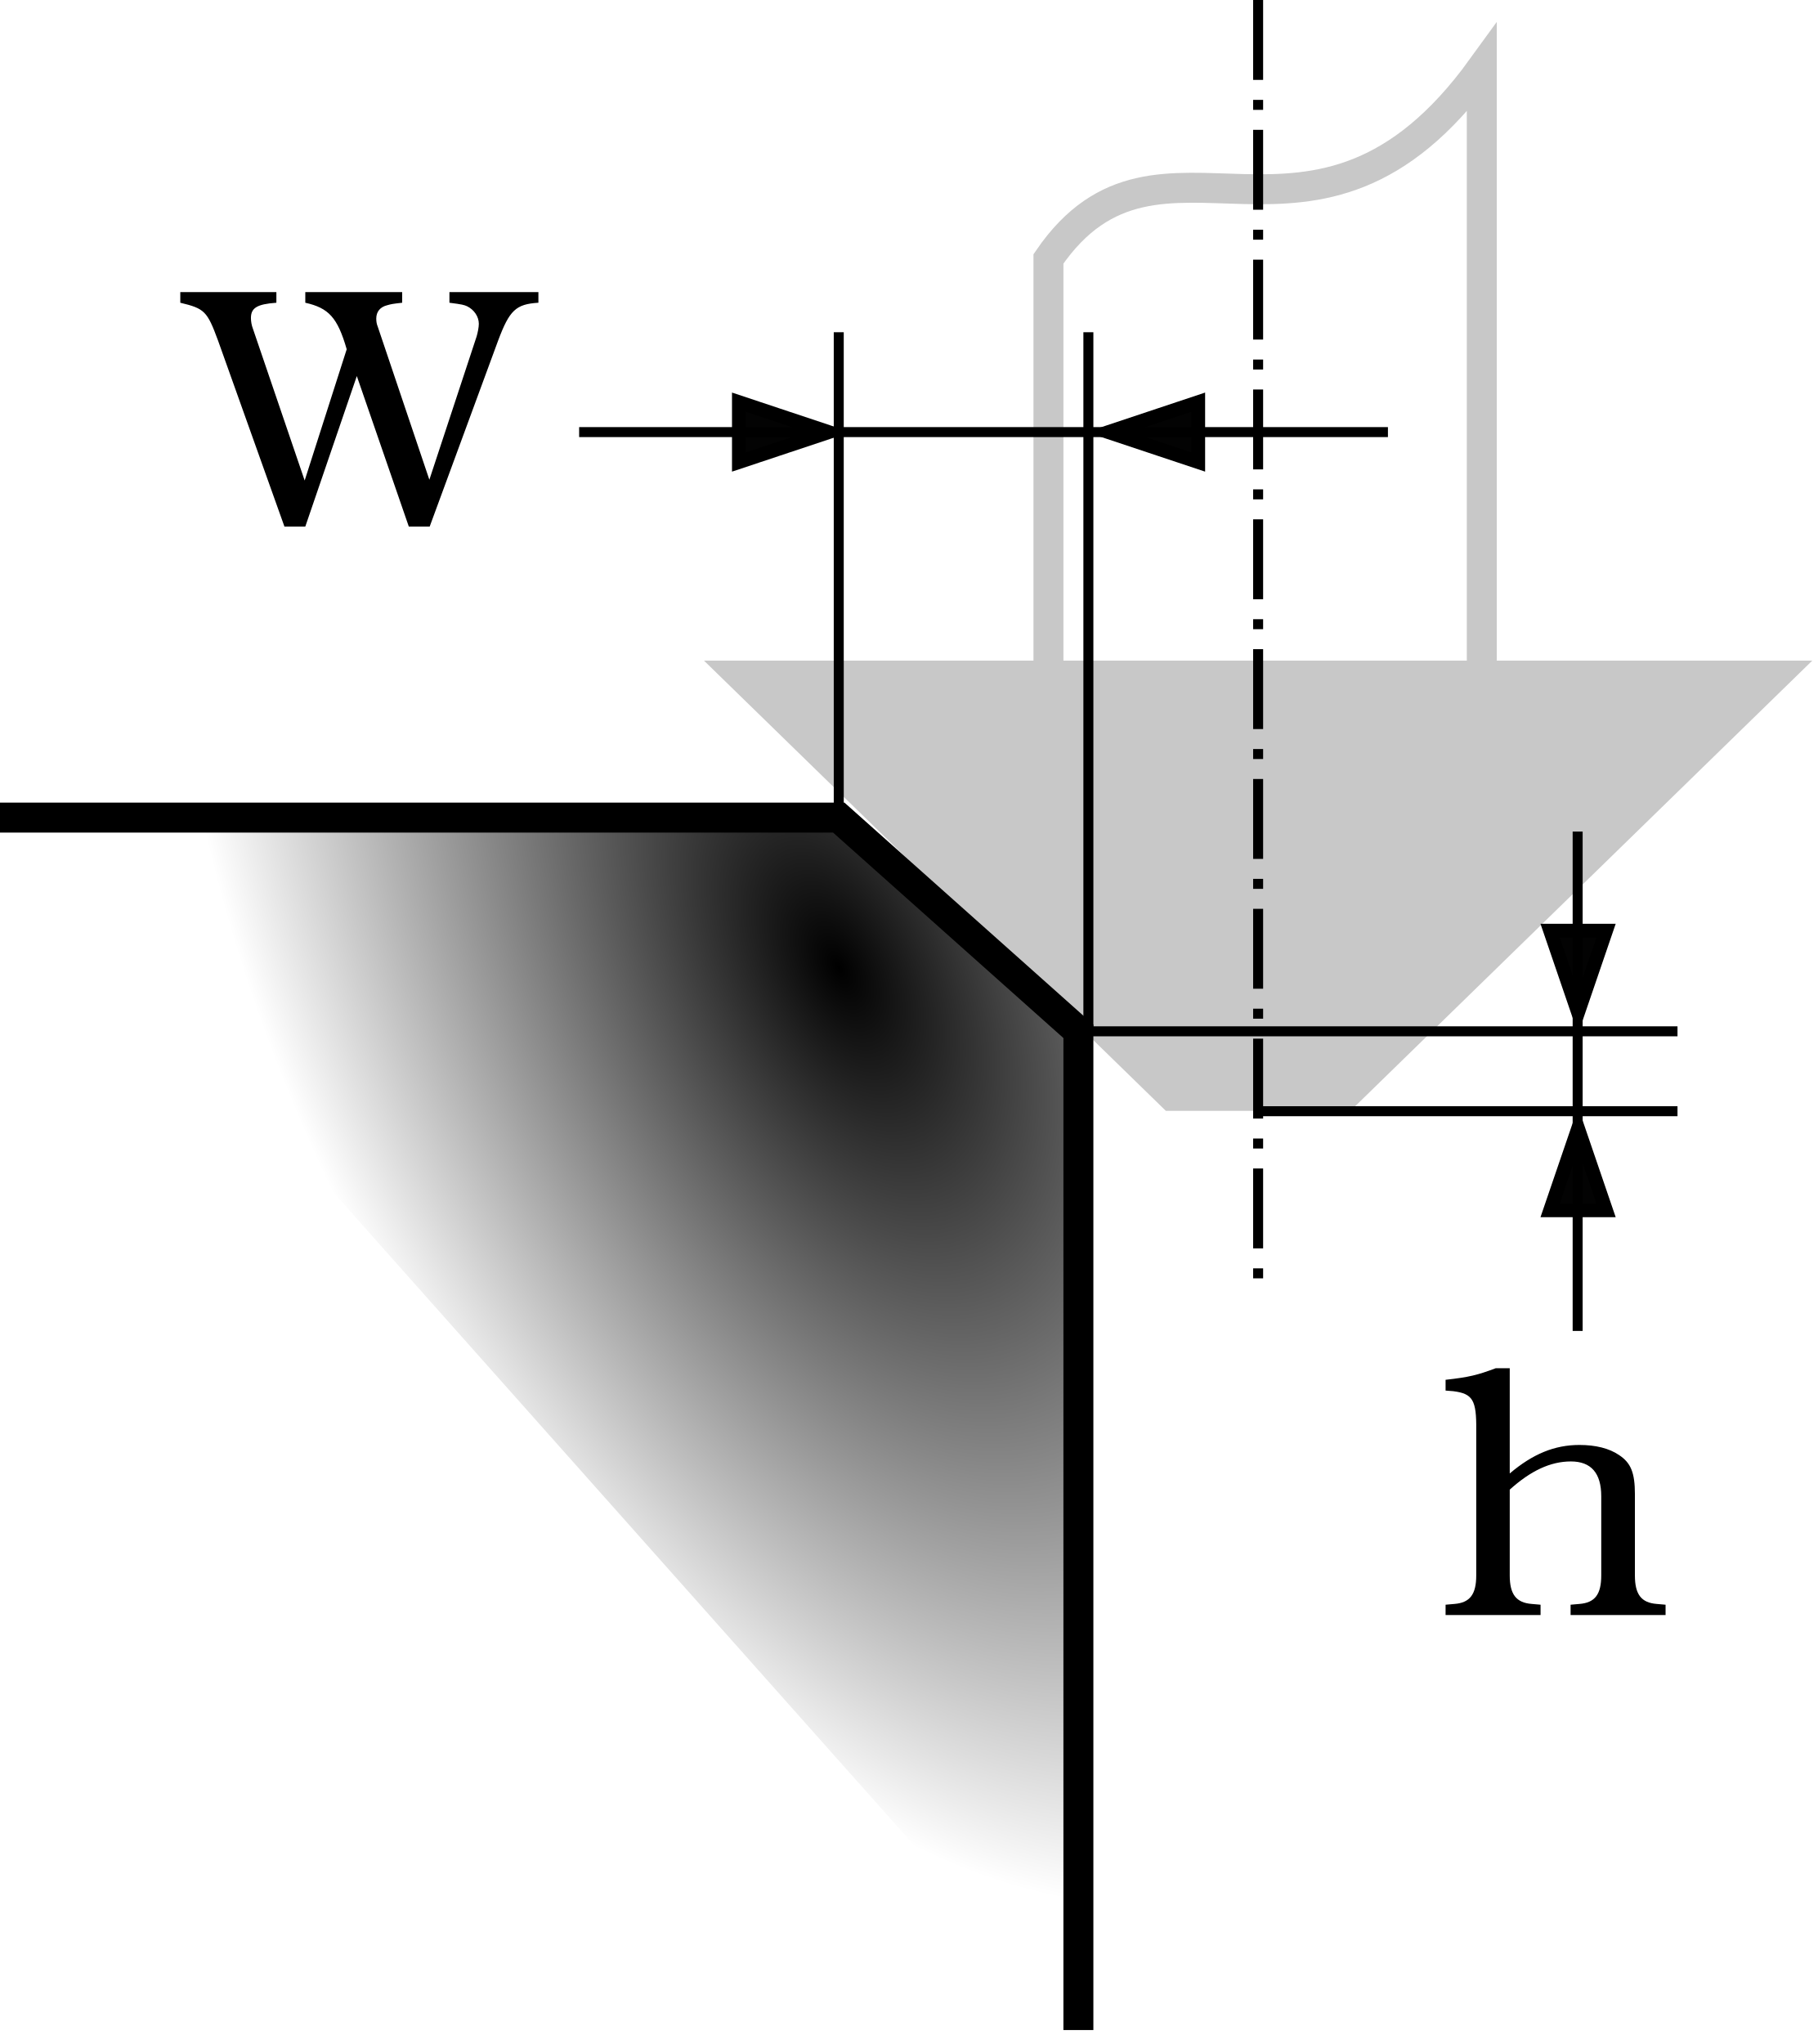
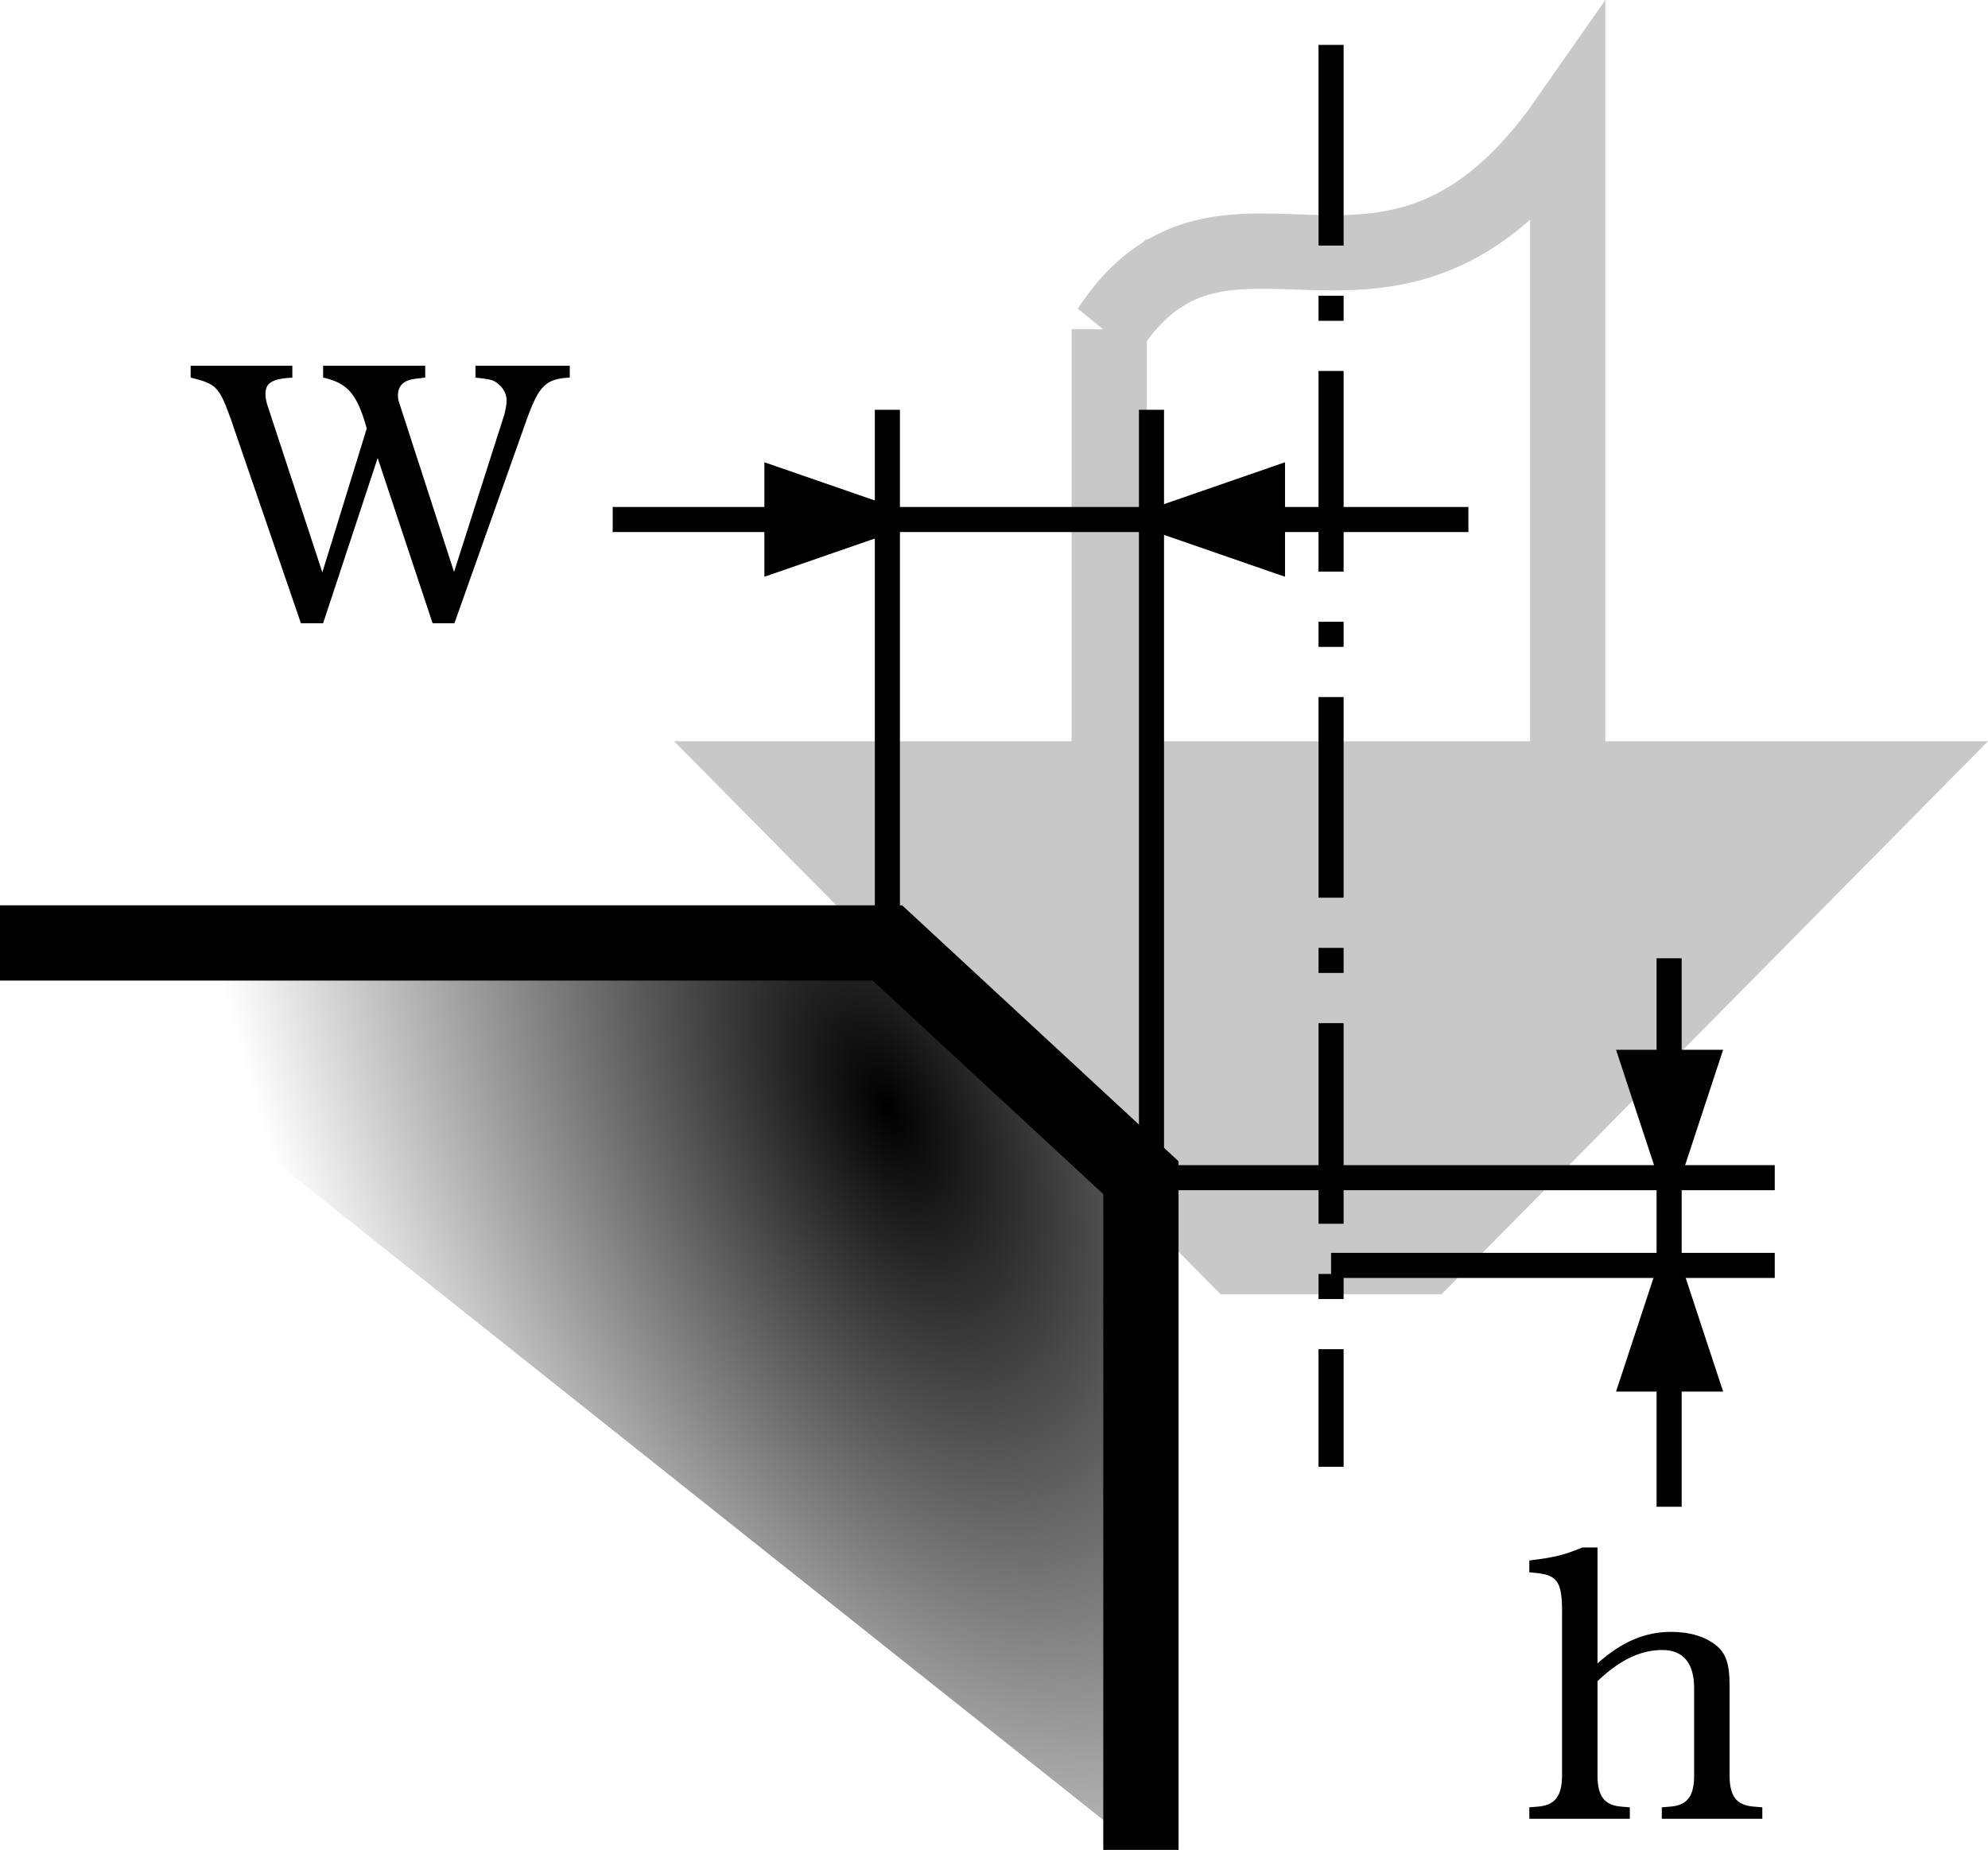
- <svg xmlns="http://www.w3.org/2000/svg" xmlns:xlink="http://www.w3.org/1999/xlink" width="182mm" height="204.666mm" viewBox="0 0 182 204.666" version="1.1" id="svg8">
+ <svg xmlns="http://www.w3.org/2000/svg" xmlns:xlink="http://www.w3.org/1999/xlink" id="svg8" version="1.1" viewBox="0 0 79.24 73.752" height="73.752mm" width="79.24mm">
  <defs id="defs2">
    <linearGradient id="linearGradient2319">
-       <stop style="stop-color:#000000;stop-opacity:1;" offset="0" id="stop2315" />
-       <stop style="stop-color:#000000;stop-opacity:0;" offset="1" id="stop2317" />
+       <stop id="stop2315" offset="0" style="stop-color:#000000;stop-opacity:1;" />
+       <stop id="stop2317" offset="1" style="stop-color:#000000;stop-opacity:0;" />
    </linearGradient>
-     <radialGradient xlink:href="#linearGradient2319" id="radialGradient2323" gradientUnits="userSpaceOnUse" gradientTransform="matrix(-1.437279,0.6614757,-1.258552,-2.597474,449.843,441.8313)" cx="110" cy="155.53" fx="110" fy="155.53" r="35.066" />
+     <radialGradient r="35.066" fy="155.53" fx="110" cy="155.53" cx="110" gradientTransform="matrix(-0.6052011,0.2892857,-0.5299436,-1.135963,196.3643,315.3263)" gradientUnits="userSpaceOnUse" id="radialGradient2323" xlink:href="#linearGradient2319" />
  </defs>
-   <g id="layer1" transform="translate(-12,-13.73378)">
-     <path style="fill:none;fill-opacity:0.137;stroke:#c8c8c8;stroke-width:3;stroke-linecap:butt;stroke-linejoin:miter;stroke-miterlimit:4;stroke-dasharray:none;stroke-opacity:1" d="M 117,39.658 V 81.956 H 87.6 l 42,40.933 h 16.8 l 42,-40.933 h -28 V 20.556 C 143.6,43.751 128.2,23.285 117,39.658 Z" id="path817" />
-     <path style="fill:#c8c8c8;fill-opacity:1;stroke:#c8c8c8;stroke-width:4.146;stroke-linecap:butt;stroke-linejoin:miter;stroke-miterlimit:4;stroke-dasharray:none;stroke-opacity:1" d="m 87.6,81.956 h 100.8 l -42,40.933 h -16.8 z" id="path2475" />
-     <path style="fill:url(#radialGradient2323);fill-opacity:1;stroke:#000000;stroke-width:3;stroke-linecap:butt;stroke-linejoin:miter;stroke-miterlimit:4;stroke-dasharray:none;stroke-opacity:1" d="m 12,95.6 h 84 l 24,21.4 0,100" id="path819" />
-     <path style="fill:none;stroke:#000000;stroke-width:1;stroke-linecap:butt;stroke-linejoin:miter;stroke-miterlimit:4;stroke-dasharray:none;stroke-dashoffset:0;stroke-opacity:1" d="m 96,95.6 -10e-7,-48.6" id="path2327" />
-     <path style="fill:none;stroke:#000000;stroke-width:1;stroke-linecap:butt;stroke-linejoin:miter;stroke-miterlimit:4;stroke-dasharray:none;stroke-dashoffset:0;stroke-opacity:1" d="m 121,117 0,-70" id="path2329" />
-     <path style="fill:none;stroke:#000000;stroke-width:1;stroke-linecap:butt;stroke-linejoin:miter;stroke-miterlimit:4;stroke-dasharray:none;stroke-dashoffset:0;stroke-opacity:1" d="m 70,57 81,0" id="path2331" />
-     <path style="fill:none;stroke:#000000;stroke-width:1;stroke-linecap:butt;stroke-linejoin:miter;stroke-miterlimit:4;stroke-dasharray:none;stroke-dashoffset:0;stroke-opacity:1" d="m 120,117 60,0" id="path2333" />
-     <path style="fill:none;stroke:#000000;stroke-width:1;stroke-linecap:butt;stroke-linejoin:miter;stroke-miterlimit:4;stroke-dasharray:none;stroke-dashoffset:0;stroke-opacity:1" d="M 170,97 V 147" id="path2335" />
-     <path style="fill:#000000;fill-opacity:0.987;stroke:#000000;stroke-width:1.382;stroke-linecap:butt;stroke-linejoin:miter;stroke-miterlimit:4;stroke-dasharray:none;stroke-opacity:1" d="m 86,54 9,3 -9,3 z" id="path2337" />
-     <path style="fill:#000000;fill-opacity:0.987;stroke:#000000;stroke-width:1.382;stroke-linecap:butt;stroke-linejoin:miter;stroke-miterlimit:4;stroke-dasharray:none;stroke-opacity:1" d="m 132,60 -9,-3 9,-3 z" id="path2337-8" />
-     <path style="fill:#000000;fill-opacity:0.987;stroke:#000000;stroke-width:1.382;stroke-linecap:butt;stroke-linejoin:miter;stroke-miterlimit:4;stroke-dasharray:none;stroke-opacity:1" d="m 172.844,106.922 -2.8,8.187 -2.8,-8.187 z" id="path2337-8-9" />
-     <path style="fill:#000000;fill-opacity:0.987;stroke:#000000;stroke-width:1.382;stroke-linecap:butt;stroke-linejoin:miter;stroke-miterlimit:4;stroke-dasharray:none;stroke-opacity:1" d="m 172.844,134.922 -2.8,-8.187 -2.8,8.187 z" id="path2337-8-9-6" />
-     <path style="fill:none;stroke:#000000;stroke-width:1;stroke-linecap:butt;stroke-linejoin:miter;stroke-miterlimit:4;stroke-dasharray:none;stroke-dashoffset:0;stroke-opacity:1" d="m 138,125 42,-2e-5" id="path2333-6" />
-     <path style="fill:none;stroke:#000000;stroke-width:1;stroke-linecap:butt;stroke-linejoin:miter;stroke-miterlimit:4;stroke-dasharray:8, 2, 1, 2;stroke-dashoffset:0;stroke-opacity:1" d="M 138,13.734 V 143.356" id="path2412" />
-     <text xml:space="preserve" style="font-style:normal;font-variant:normal;font-weight:normal;font-stretch:normal;font-size:34.925px;line-height:1.25;font-family:'URW Bookman L';-inkscape-font-specification:'URW Bookman L, Normal';font-variant-ligatures:normal;font-variant-caps:normal;font-variant-numeric:normal;font-feature-settings:normal;text-align:start;letter-spacing:0px;word-spacing:0px;writing-mode:lr-tb;text-anchor:start;fill:#000000;fill-opacity:1;stroke:none;stroke-width:0.366" x="30.719" y="67.321" id="text2446" transform="scale(1.012947,0.9872184)">
-       <tspan id="tspan2444" x="30.719" y="67.321" style="font-style:normal;font-variant:normal;font-weight:normal;font-stretch:normal;font-size:34.925px;font-family:'URW Bookman L';-inkscape-font-specification:'URW Bookman L, Normal';font-variant-ligatures:normal;font-variant-caps:normal;font-variant-numeric:normal;font-feature-settings:normal;text-align:start;writing-mode:lr-tb;text-anchor:start;stroke-width:0.366">W</tspan>
+   <g transform="translate(-12,-126.315)" id="layer1">
+     <path id="path817" d="m 56.213,139.442 v 18.498 H 43.833 l 17.685,17.901 h 7.074 L 86.277,157.941 H 74.487 v -26.852 c -7.074,10.144 -13.559,1.193 -18.275,8.354 z" style="fill:none;fill-opacity:0.137;stroke:#c8c8c8;stroke-width:3;stroke-linecap:butt;stroke-linejoin:miter;stroke-miterlimit:4;stroke-dasharray:none;stroke-opacity:1" />
+     <path id="path2475" d="M 43.833,157.941 H 86.277 L 68.592,175.842 H 61.518 Z" style="fill:#c8c8c8;fill-opacity:1;stroke:#c8c8c8;stroke-width:4.146;stroke-linecap:butt;stroke-linejoin:miter;stroke-miterlimit:4;stroke-dasharray:none;stroke-opacity:1" />
+     <path id="path819" d="m 12,163.908 h 35.37 l 10.106,9.359 v 26.8" style="fill:url(#radialGradient2323);fill-opacity:1;stroke:#000000;stroke-width:3;stroke-linecap:butt;stroke-linejoin:miter;stroke-miterlimit:4;stroke-dasharray:none;stroke-opacity:1" />
+     <path id="path2327" d="M 47.37,163.908 V 142.653" style="fill:none;stroke:#000000;stroke-width:1;stroke-linecap:butt;stroke-linejoin:miter;stroke-miterlimit:4;stroke-dasharray:none;stroke-dashoffset:0;stroke-opacity:1" />
+     <path id="path2329" d="M 57.897,173.267 V 142.653" style="fill:none;stroke:#000000;stroke-width:1;stroke-linecap:butt;stroke-linejoin:miter;stroke-miterlimit:4;stroke-dasharray:none;stroke-dashoffset:0;stroke-opacity:1" />
+     <path id="path2331" d="M 36.422,147.027 H 70.529" style="fill:none;stroke:#000000;stroke-width:1;stroke-linecap:butt;stroke-linejoin:miter;stroke-miterlimit:4;stroke-dasharray:none;stroke-dashoffset:0;stroke-opacity:1" />
+     <path id="path2333" d="M 57.476,173.267 H 82.74" style="fill:none;stroke:#000000;stroke-width:1;stroke-linecap:butt;stroke-linejoin:miter;stroke-miterlimit:4;stroke-dasharray:none;stroke-dashoffset:0;stroke-opacity:1" />
+     <path id="path2335" d="m 78.53,164.52 v 21.867" style="fill:none;stroke:#000000;stroke-width:1;stroke-linecap:butt;stroke-linejoin:miter;stroke-miterlimit:4;stroke-dasharray:none;stroke-dashoffset:0;stroke-opacity:1" />
+     <path id="path2337" d="m 43.159,145.715 3.79,1.312 -3.79,1.312 z" style="fill:#000000;fill-opacity:0.987;stroke:#000000;stroke-width:1.382;stroke-linecap:butt;stroke-linejoin:miter;stroke-miterlimit:4;stroke-dasharray:none;stroke-opacity:1" />
+     <path id="path2337-8" d="m 62.529,148.339 -3.79,-1.312 3.79,-1.312 z" style="fill:#000000;fill-opacity:0.987;stroke:#000000;stroke-width:1.382;stroke-linecap:butt;stroke-linejoin:miter;stroke-miterlimit:4;stroke-dasharray:none;stroke-opacity:1" />
+     <path id="path2337-8-9" d="m 79.727,168.859 -1.179,3.58 -1.179,-3.58 z" style="fill:#000000;fill-opacity:0.987;stroke:#000000;stroke-width:1.382;stroke-linecap:butt;stroke-linejoin:miter;stroke-miterlimit:4;stroke-dasharray:none;stroke-opacity:1" />
+     <path id="path2337-8-9-6" d="m 79.727,181.104 -1.179,-3.58 -1.179,3.58 z" style="fill:#000000;fill-opacity:0.987;stroke:#000000;stroke-width:1.382;stroke-linecap:butt;stroke-linejoin:miter;stroke-miterlimit:4;stroke-dasharray:none;stroke-opacity:1" />
+     <path id="path2333-6" d="m 65.055,176.765 17.685,-1e-5" style="fill:none;stroke:#000000;stroke-width:1;stroke-linecap:butt;stroke-linejoin:miter;stroke-miterlimit:4;stroke-dasharray:none;stroke-dashoffset:0;stroke-opacity:1" />
+     <path id="path2412" d="m 65.055,128.105 v 56.688" style="fill:none;stroke:#000000;stroke-width:1;stroke-linecap:butt;stroke-linejoin:miter;stroke-miterlimit:4;stroke-dasharray:8, 2, 1, 2;stroke-dashoffset:0;stroke-opacity:1" />
+     <text transform="scale(0.9939385,1.006099)" id="text2446" y="150.248" x="20.172" style="font-style:normal;font-variant:normal;font-weight:normal;font-stretch:normal;font-size:14.987px;line-height:1.25;font-family:'URW Bookman L';-inkscape-font-specification:'URW Bookman L, Normal';font-variant-ligatures:normal;font-variant-caps:normal;font-variant-numeric:normal;font-feature-settings:normal;text-align:start;letter-spacing:0px;word-spacing:0px;writing-mode:lr-tb;text-anchor:start;fill:#000000;fill-opacity:1;stroke:none;stroke-width:0.366" xml:space="preserve">
+       <tspan style="font-style:normal;font-variant:normal;font-weight:normal;font-stretch:normal;font-size:14.987px;font-family:'URW Bookman L';-inkscape-font-specification:'URW Bookman L, Normal';font-variant-ligatures:normal;font-variant-caps:normal;font-variant-numeric:normal;font-feature-settings:normal;text-align:start;writing-mode:lr-tb;text-anchor:start;stroke-width:0.366" y="150.248" x="20.172" id="tspan2444">W</tspan>
    </text>
-     <text xml:space="preserve" style="font-style:normal;font-variant:normal;font-weight:normal;font-stretch:normal;font-size:34.925px;line-height:1.25;font-family:'URW Bookman L';-inkscape-font-specification:'URW Bookman L, Normal';font-variant-ligatures:normal;font-variant-caps:normal;font-variant-numeric:normal;font-feature-settings:normal;text-align:start;letter-spacing:0px;word-spacing:0px;writing-mode:lr-tb;text-anchor:start;fill:#000000;fill-opacity:1;stroke:none;stroke-width:0.366" x="154.067" y="177.718" id="text2473" transform="scale(1.012947,0.9872184)">
-       <tspan id="tspan2471" x="154.067" y="177.718" style="font-style:normal;font-variant:normal;font-weight:normal;font-stretch:normal;font-size:34.925px;font-family:'URW Bookman L';-inkscape-font-specification:'URW Bookman L, Normal';font-variant-ligatures:normal;font-variant-caps:normal;font-variant-numeric:normal;font-feature-settings:normal;text-align:start;writing-mode:lr-tb;text-anchor:start;stroke-width:0.366">h</tspan>
+     <text transform="scale(0.9939385,1.006099)" id="text2473" y="197.622" x="73.104" style="font-style:normal;font-variant:normal;font-weight:normal;font-stretch:normal;font-size:14.987px;line-height:1.25;font-family:'URW Bookman L';-inkscape-font-specification:'URW Bookman L, Normal';font-variant-ligatures:normal;font-variant-caps:normal;font-variant-numeric:normal;font-feature-settings:normal;text-align:start;letter-spacing:0px;word-spacing:0px;writing-mode:lr-tb;text-anchor:start;fill:#000000;fill-opacity:1;stroke:none;stroke-width:0.366" xml:space="preserve">
+       <tspan style="font-style:normal;font-variant:normal;font-weight:normal;font-stretch:normal;font-size:14.987px;font-family:'URW Bookman L';-inkscape-font-specification:'URW Bookman L, Normal';font-variant-ligatures:normal;font-variant-caps:normal;font-variant-numeric:normal;font-feature-settings:normal;text-align:start;writing-mode:lr-tb;text-anchor:start;stroke-width:0.366" y="197.622" x="73.104" id="tspan2471">h</tspan>
    </text>
  </g>
</svg>
